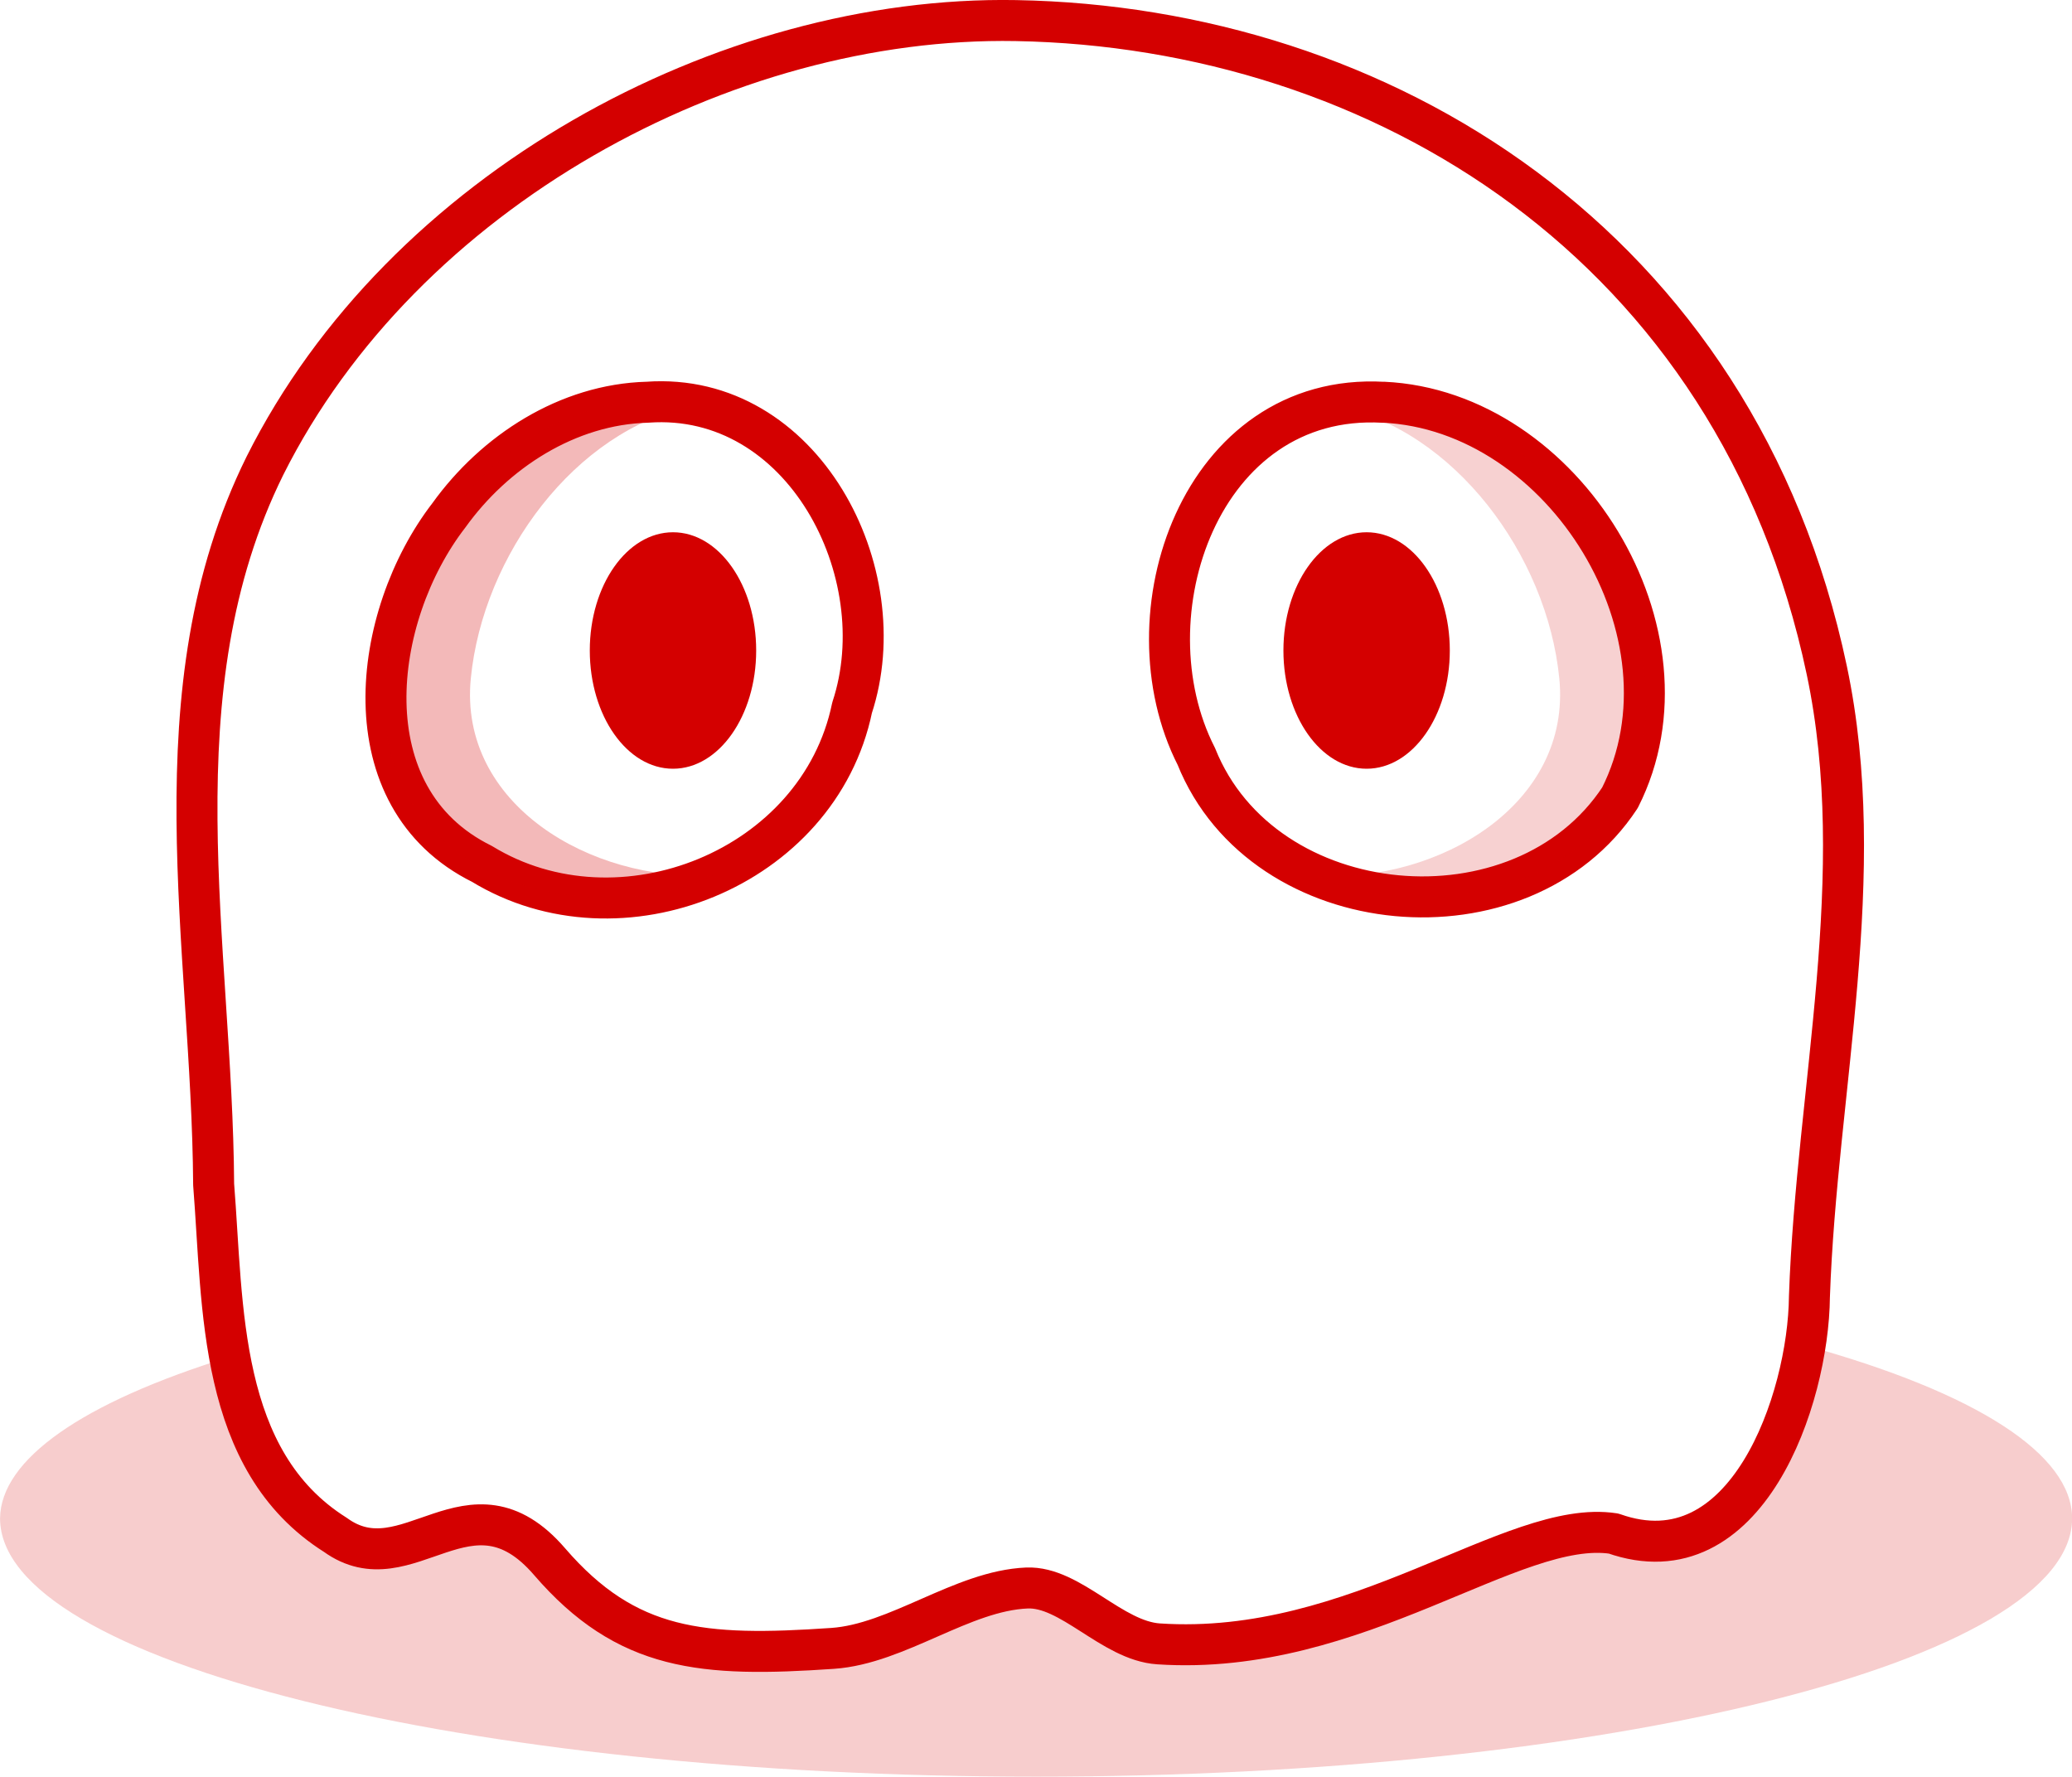
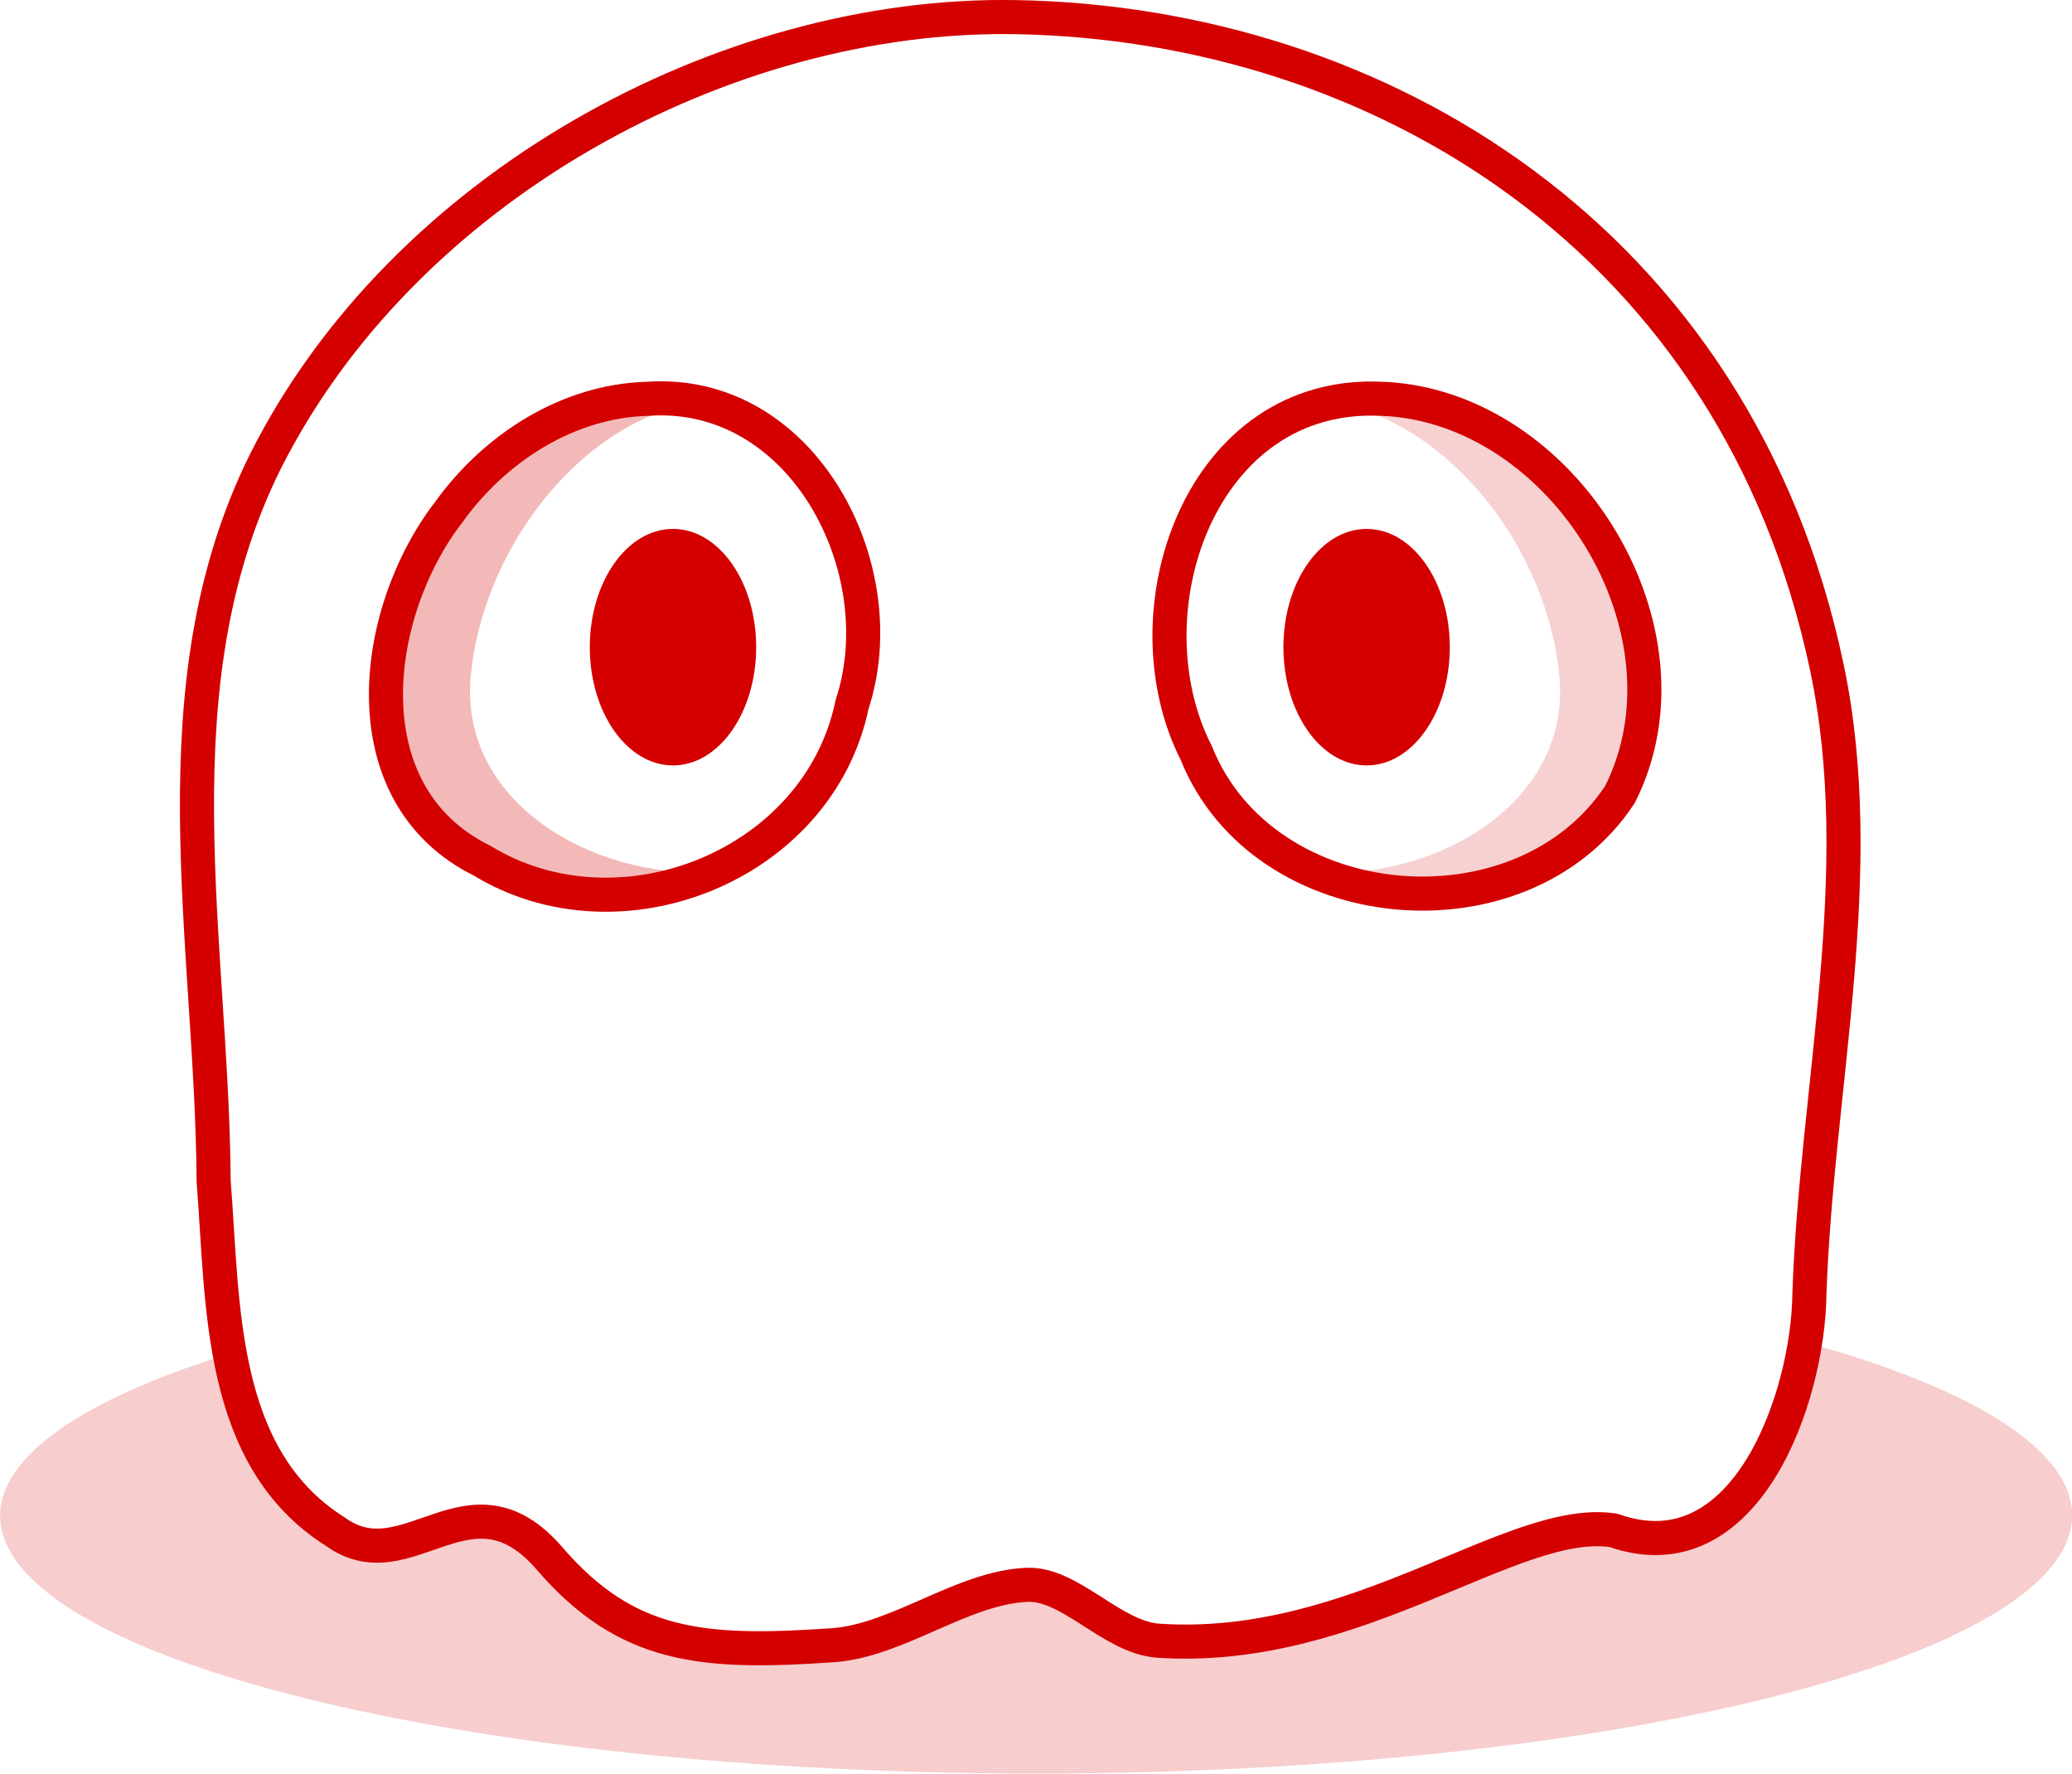
- <svg xmlns="http://www.w3.org/2000/svg" width="30.335mm" height="26.012mm" viewBox="0 0 30.335 26.012" version="1.1" id="svg5" xml:space="preserve">
+ <svg xmlns="http://www.w3.org/2000/svg" width="30.335mm" height="25.961mm" viewBox="0 0 30.335 25.961" version="1.1" id="svg5" xml:space="preserve">
  <defs id="defs2" />
-   <g id="layer1" transform="translate(-55.98818,-170.1887)">
-     <path id="ellipse5" style="opacity:0.199;fill:#d40000;fill-opacity:1;stroke:none;stroke-width:0.051;stroke-linecap:round;stroke-linejoin:round;stroke-dasharray:none;stroke-opacity:1;paint-order:fill markers stroke" d="m 82.414,189.885 c -0.235,1.491 -1.138,3.344 -2.802,2.755 -1.47,-0.227 -3.753,1.809 -6.663,1.615 -0.683,-0.045 -1.287,-0.845 -1.927,-0.818 -0.946,0.04 -1.89,0.818 -2.843,0.884 -1.904,0.131 -3.013,0.043 -4.146,-1.271 -1.17,-1.356 -2.077,0.376 -3.135,-0.391 -0.956,-0.602 -1.355,-1.564 -1.545,-2.606 a 15.168,3.782 0 0 0 -3.364,2.364 15.168,3.782 0 0 0 15.168,3.782 15.168,3.782 0 0 0 15.168,-3.782 15.168,3.782 0 0 0 -3.91,-2.533 z" />
-     <path id="path5" style="fill:none;fill-opacity:1;stroke:#d40000;stroke-width:0.6;stroke-linecap:round;stroke-linejoin:round;stroke-dasharray:none;stroke-opacity:1;paint-order:fill markers stroke" d="m 70.862,170.49 c -4.259,-0.076 -8.974,2.484 -10.995,6.517 -1.629,3.293 -0.773,7.015 -0.751,10.523 0.143,1.792 0.058,4.043 1.782,5.129 1.058,0.766 1.965,-0.965 3.135,0.391 1.133,1.314 2.242,1.402 4.146,1.271 0.953,-0.066 1.897,-0.844 2.843,-0.884 0.64,-0.027 1.244,0.772 1.927,0.818 2.909,0.194 5.193,-1.841 6.663,-1.615 1.945,0.689 2.853,-1.961 2.867,-3.468 0.106,-3.053 0.887,-6.173 0.254,-9.171 -1.317,-6.242 -6.543,-9.416 -11.871,-9.511 z m -5.395,5.587 c 2.275,-0.162 3.649,2.494 2.996,4.473 -0.488,2.359 -3.4,3.52 -5.419,2.286 -1.962,-0.97 -1.622,-3.629 -0.484,-5.103 0.67,-0.933 1.738,-1.625 2.908,-1.656 z m 10.773,0 c 2.655,0.121 4.67,3.408 3.465,5.791 -1.435,2.181 -5.221,1.843 -6.202,-0.605 -1.053,-2.066 0.061,-5.335 2.737,-5.185 z" />
-     <path id="path6" style="opacity:0.274;fill:#d40000;fill-opacity:1;stroke:none;stroke-width:0.02;stroke-linecap:round;paint-order:fill markers stroke" d="m 65.444,176.077 c -1.955,0 -3.61,2.029 -3.808,4.044 -0.205,2.09 1.408,3.246 3.363,3.212 0.822,-0.014 1.393,-0.318 1.416,-0.33 -1.781,0.1 -3.715,-1.041 -3.534,-2.882 0.178,-1.812 1.536,-3.636 3.23,-3.984 -0.21,-0.039 -0.433,-0.06 -0.667,-0.06 z" />
-     <path id="path7" style="opacity:0.18;fill:#d40000;fill-opacity:1;stroke:none;stroke-width:0.02;stroke-linecap:round;paint-order:fill markers stroke" d="m 76.239,176.077 c 1.967,0 3.632,2.029 3.831,4.044 0.207,2.09 -1.43,3.229 -3.397,3.196 -0.827,-0.014 -1.279,-0.256 -1.401,-0.305 1.791,0.1 3.727,-1.049 3.545,-2.891 -0.179,-1.812 -1.545,-3.636 -3.249,-3.984 0.211,-0.039 0.435,-0.06 0.671,-0.06 z" />
-     <ellipse style="fill:#d40000;fill-opacity:1;stroke:none;stroke-width:2.016;stroke-linecap:round;stroke-linejoin:round;stroke-opacity:0.925;paint-order:fill markers stroke" id="ellipse7" cx="65.841" cy="179.712" rx="1.218" ry="1.731" />
-     <ellipse style="fill:#d40000;fill-opacity:1;stroke:none;stroke-width:2.016;stroke-linecap:round;stroke-linejoin:round;stroke-opacity:0.925;paint-order:fill markers stroke" id="ellipse8" cx="75.996" cy="179.712" rx="1.218" ry="1.731" />
+   <g id="layer1" transform="translate(-55.98818,-170.2392)">
+     <g id="g7">
+       <path id="ellipse5" style="opacity:0.199;fill:#d40000;fill-opacity:1;stroke:none;stroke-width:0.051;stroke-linecap:round;stroke-linejoin:round;stroke-dasharray:none;stroke-opacity:1;paint-order:fill markers stroke" d="m 82.414,189.885 c -0.235,1.491 -1.138,3.344 -2.802,2.755 -1.47,-0.227 -3.753,1.809 -6.663,1.615 -0.683,-0.045 -1.287,-0.845 -1.927,-0.818 -0.946,0.04 -1.89,0.818 -2.843,0.884 -1.904,0.131 -3.013,0.043 -4.146,-1.271 -1.17,-1.356 -2.077,0.376 -3.135,-0.391 -0.956,-0.602 -1.355,-1.564 -1.545,-2.606 a 15.168,3.782 0 0 0 -3.364,2.364 15.168,3.782 0 0 0 15.168,3.782 15.168,3.782 0 0 0 15.168,-3.782 15.168,3.782 0 0 0 -3.91,-2.533 z" />
+       <path id="path5" style="fill:none;fill-opacity:1;stroke:#d40000;stroke-width:0.499;stroke-linecap:round;stroke-linejoin:round;stroke-dasharray:none;stroke-opacity:1;paint-order:fill markers stroke" d="m 70.862,170.49 c -4.259,-0.076 -8.974,2.484 -10.995,6.517 -1.629,3.293 -0.773,7.015 -0.751,10.523 0.143,1.792 0.058,4.043 1.782,5.129 1.058,0.766 1.965,-0.965 3.135,0.391 1.133,1.314 2.242,1.402 4.146,1.271 0.953,-0.066 1.897,-0.844 2.843,-0.884 0.64,-0.027 1.244,0.772 1.927,0.818 2.909,0.194 5.193,-1.841 6.663,-1.615 1.945,0.689 2.853,-1.961 2.867,-3.468 0.106,-3.053 0.887,-6.173 0.254,-9.171 -1.317,-6.242 -6.543,-9.416 -11.871,-9.511 z m -5.395,5.587 c 2.275,-0.162 3.649,2.494 2.996,4.473 -0.488,2.359 -3.4,3.52 -5.419,2.286 -1.962,-0.97 -1.622,-3.629 -0.484,-5.103 0.67,-0.933 1.738,-1.625 2.908,-1.656 z m 10.773,0 c 2.655,0.121 4.67,3.408 3.465,5.791 -1.435,2.181 -5.221,1.843 -6.202,-0.605 -1.053,-2.066 0.061,-5.335 2.737,-5.185 z" />
+       <path id="path6" style="opacity:0.274;fill:#d40000;fill-opacity:1;stroke:none;stroke-width:0.02;stroke-linecap:round;paint-order:fill markers stroke" d="m 65.444,176.077 c -1.955,0 -3.61,2.029 -3.808,4.044 -0.205,2.09 1.408,3.246 3.363,3.212 0.822,-0.014 1.393,-0.318 1.416,-0.33 -1.781,0.1 -3.715,-1.041 -3.534,-2.882 0.178,-1.812 1.536,-3.636 3.23,-3.984 -0.21,-0.039 -0.433,-0.06 -0.667,-0.06 z" />
+       <path id="path7" style="opacity:0.18;fill:#d40000;fill-opacity:1;stroke:none;stroke-width:0.02;stroke-linecap:round;paint-order:fill markers stroke" d="m 76.239,176.077 c 1.967,0 3.632,2.029 3.831,4.044 0.207,2.09 -1.43,3.229 -3.397,3.196 -0.827,-0.014 -1.279,-0.256 -1.401,-0.305 1.791,0.1 3.727,-1.049 3.545,-2.891 -0.179,-1.812 -1.545,-3.636 -3.249,-3.984 0.211,-0.039 0.435,-0.06 0.671,-0.06 z" />
+       <ellipse style="fill:#d40000;fill-opacity:1;stroke:none;stroke-width:2.016;stroke-linecap:round;stroke-linejoin:round;stroke-opacity:0.925;paint-order:fill markers stroke" id="ellipse7" cx="65.841" cy="179.712" rx="1.218" ry="1.731" />
+       <ellipse style="fill:#d40000;fill-opacity:1;stroke:none;stroke-width:2.016;stroke-linecap:round;stroke-linejoin:round;stroke-opacity:0.925;paint-order:fill markers stroke" id="ellipse8" cx="75.996" cy="179.712" rx="1.218" ry="1.731" />
+     </g>
  </g>
</svg>
